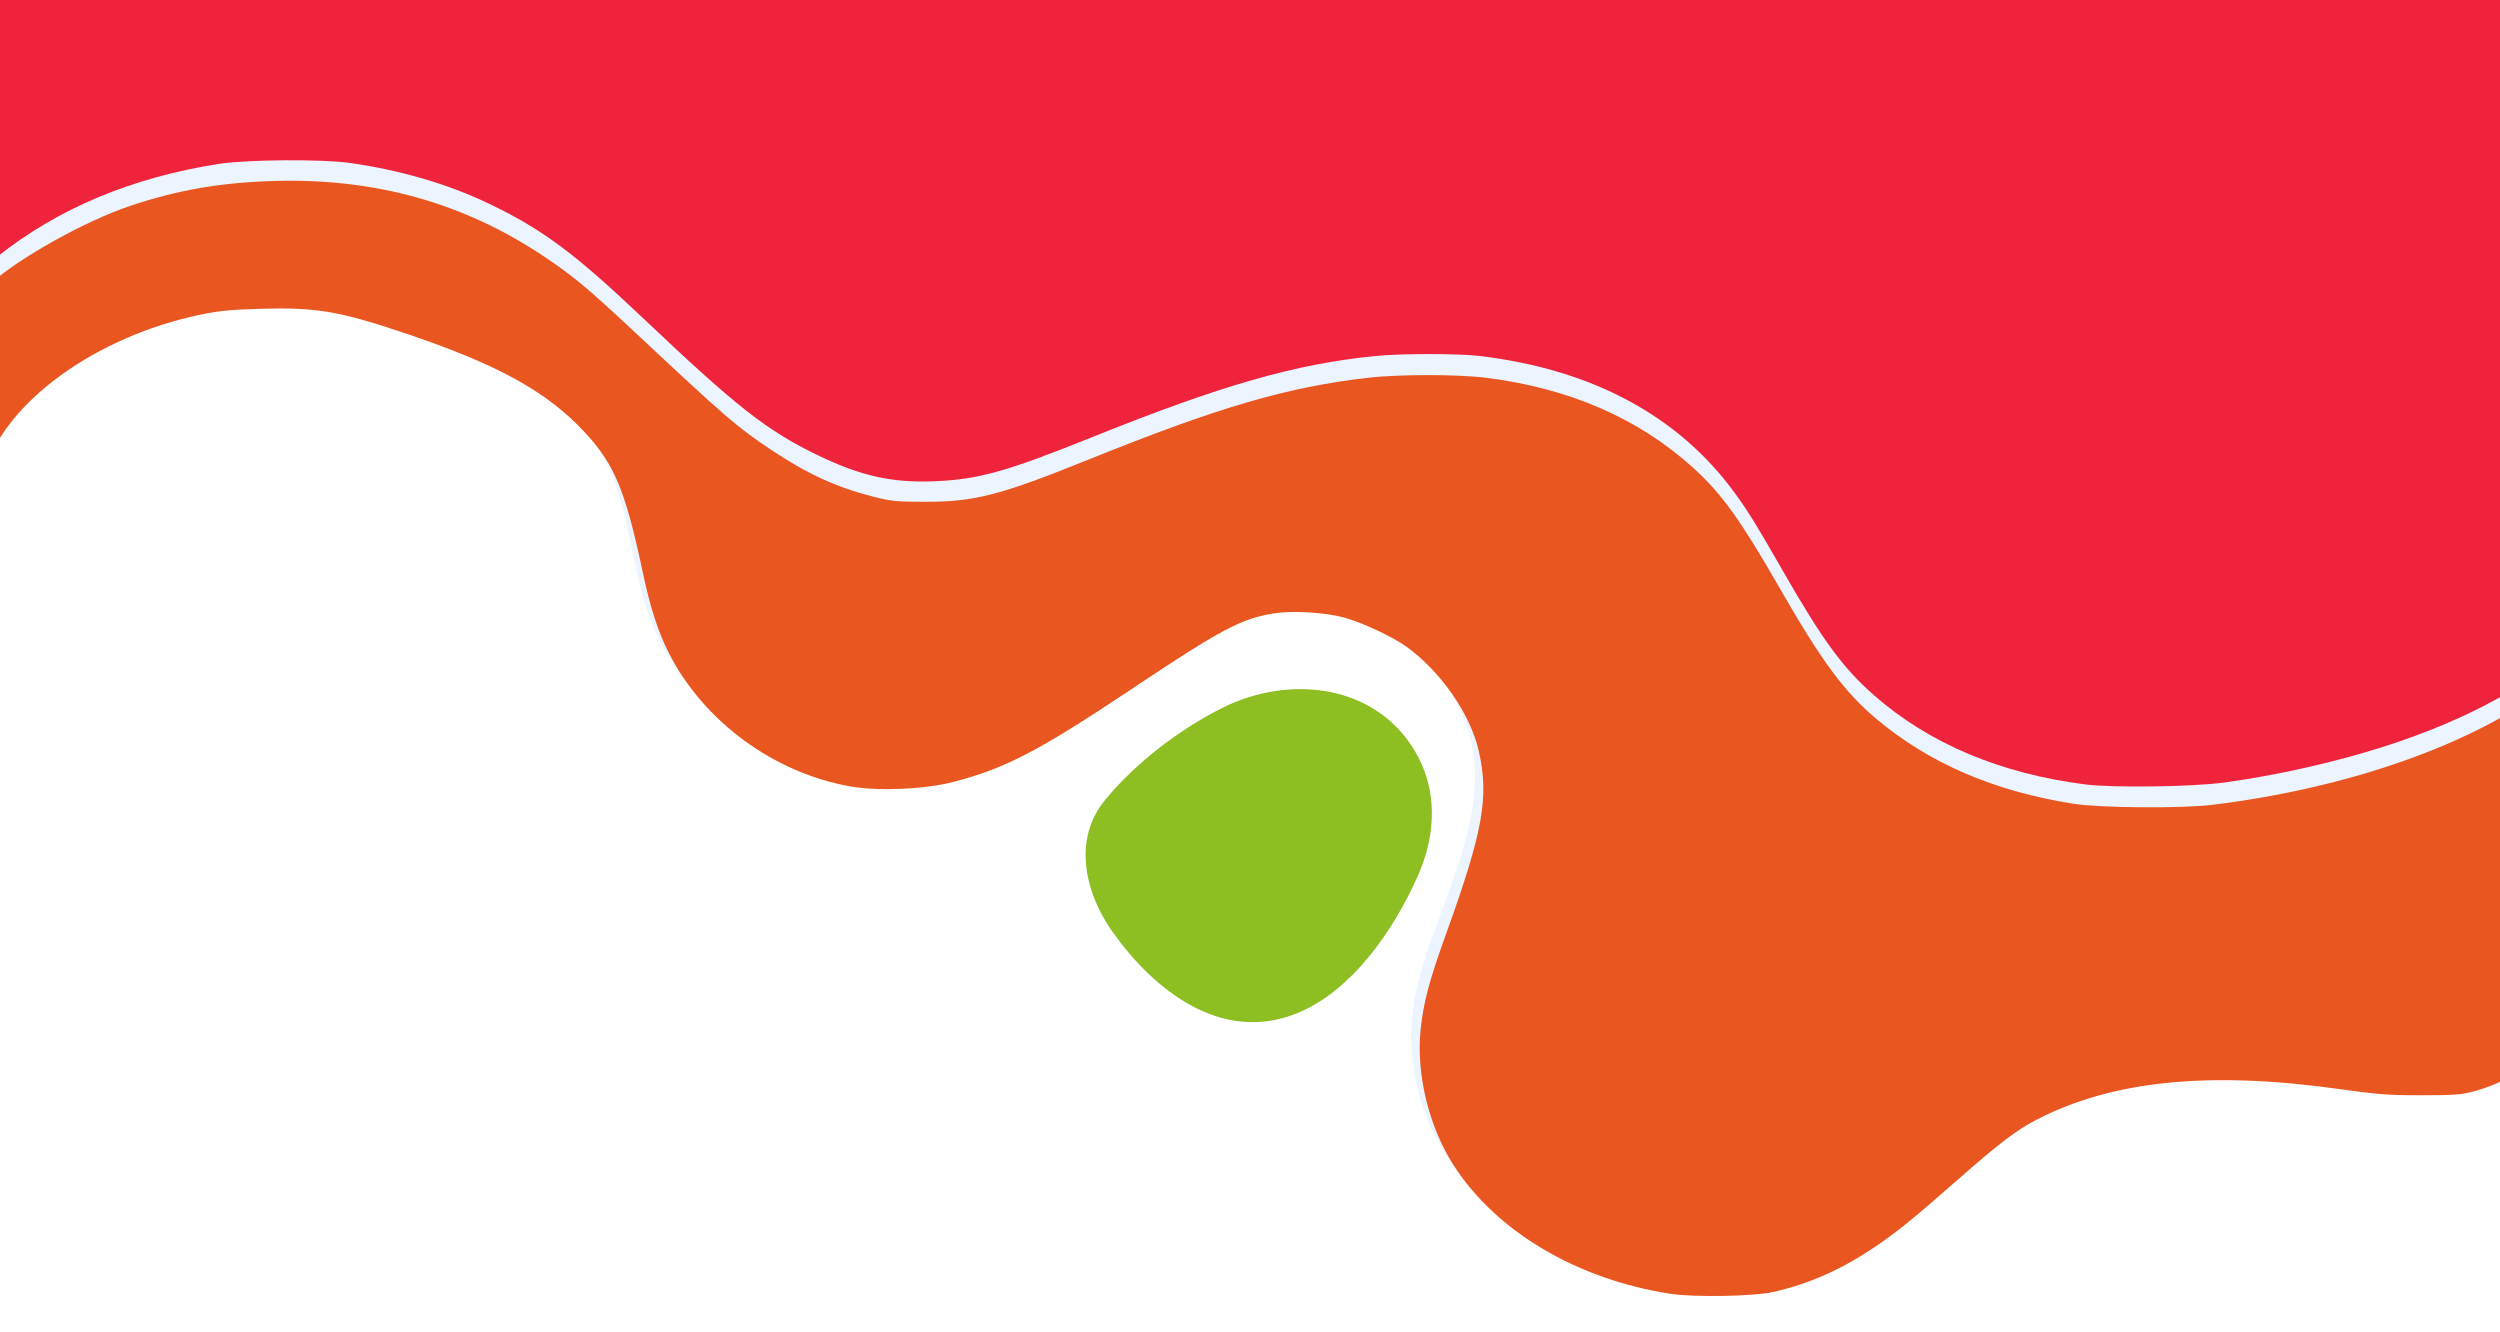
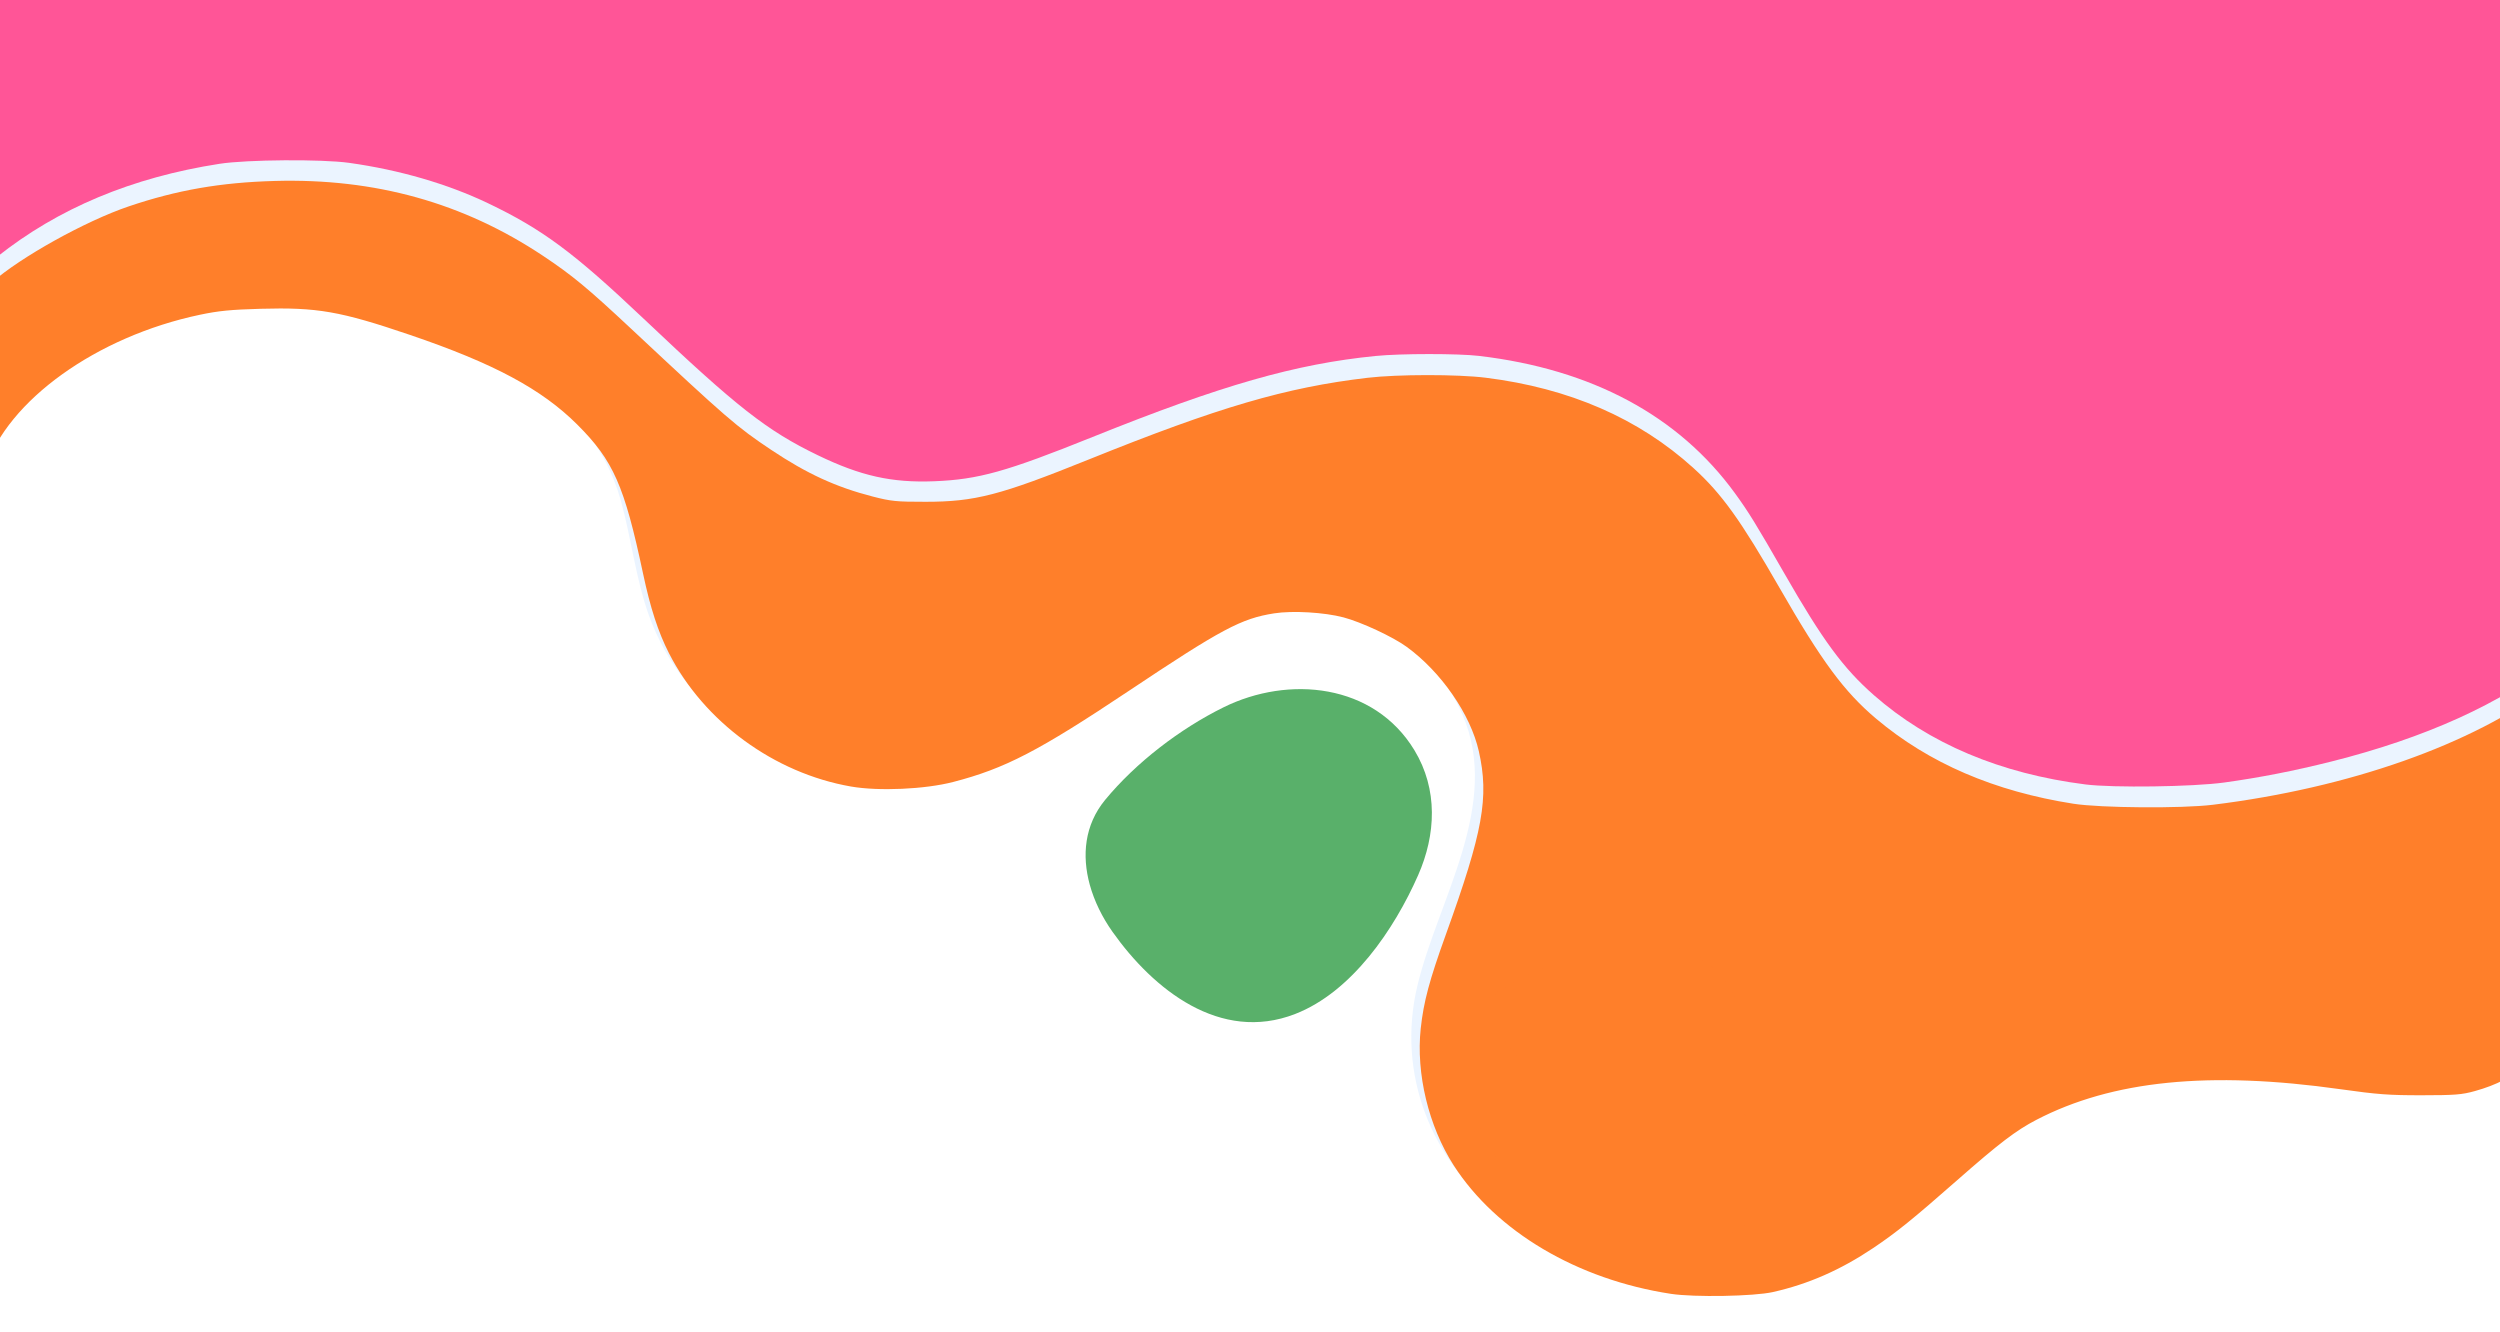
<svg xmlns="http://www.w3.org/2000/svg" fill="none" height="767" viewBox="0 0 1440 767" width="1440" version="1.1" id="svg96">
  <defs id="defs100" />
  <path d="m-14.894 273.223c3.699-23.916 20.641-43.806 39.642-58.829 52.199-41.35 125.482-54.514 188.843-33.939 63.362 20.576 126.106 43.663 143.978 107.78 6.113 21.881 8.527 44.758 16.167 66.152 20.043 56.063 78.466 96.02 138.04 94.405 76.273-2.058 128.14-59.891 191.368-93.277 45.844-24.204 114.163-1.515 139.233 56.119 22.523 51.749-14.13 106.529-25.956 156.132-12.114 50.842 7.818 101.153 49.232 133.123 41.746 32.257 105.13 48.452 156.846 35.797 50.03-12.235 84.13-49.846 122.07-81.861 49.16-41.483 127.43-43.319 187.69-35.443 28.79 3.761 58.22 9.823 86.53 3.407 49.23-11.15 57.18-52.412 57.67-95.776.68-60.09.02-120.202-1.11-180.27-2.24-118.233-6.42-236.444-6.42-354.721h-1483.801v281.201z" fill="#ebf4ff" id="path52" />
-   <path d="m 627.679,509.501 c 2.635,9.624 7.264,18.938 13.088,27.169 23.587,33.363 62.144,64.094 105.174,47.412 32.777,-12.699 57.183,-48.872 70.869,-79.891 10.343,-23.43 11.561,-49.514 -2.103,-72.059 -23.299,-38.452 -72.375,-43.276 -109.958,-24.713 -25.004,12.345 -50.428,31.77 -68.212,53.342 -11.914,14.491 -13.398,32.08 -8.858,48.74 z" fill="#ebf4ff" id="path56" style="fill:#8dbe22;fill-opacity:1" />
-   <path style="fill:#ef233c;fill-opacity:1;stroke-width:1.099" d="m 1201.189,451.835 c -49.02,-6.218 -90.147,-23.589 -121.898,-51.486 -17.563,-15.432 -29.452,-31.6 -51.491,-70.028 -16.277,-28.38 -20.583,-35.373 -28.428,-46.168 -32.441,-44.635 -82.461,-71.487 -147.435,-79.146 -12.089,-1.425 -45.023,-1.409 -59.546,0.029 -46.067,4.561 -88.924,16.827 -163.078,46.672 -49.77,20.031 -65.732,24.491 -91.237,25.494 -24.424,0.96 -42.319,-3.044 -67.053,-15.003 -29.305,-14.169 -46.528,-27.668 -100.165,-78.508 -40.262,-38.163 -58.438,-51.656 -89.742,-66.619 -23.356,-11.164 -50.936,-19.188 -79.956,-23.26 -15.877,-2.228 -58.931,-1.914 -74.748,0.545 C 75.962,102.198 33.544,119.951 -1.738,147.989 l -8.155,6.48 v -83.006 -83.006 H 731.542 1472.977 l 0.055,33.252 c 0.031,18.289 0.243,35.973 0.473,39.298 0.23,3.325 0.739,30.928 1.131,61.339 0.392,30.411 0.873,56.628 1.067,58.26 0.195,1.632 0.709,23 1.142,47.486 0.433,24.485 0.923,45.261 1.087,46.168 0.164,0.907 0.662,23.714 1.106,50.682 l 0.807,49.033 -7.557,6.041 c -31.499,25.182 -75.416,45.071 -129.459,58.63 -21.511,5.397 -41.039,9.222 -61.67,12.082 -17.991,2.494 -64.021,3.131 -79.971,1.108 z m 90.861,-18.719 c 0.429,-1.709 1.734,-2.994 3.484,-3.434 l 2.799,-0.702 -3.365,-2.046 c -1.851,-1.125 -3.365,-2.796 -3.365,-3.711 0,-0.916 -0.495,-1.665 -1.099,-1.665 -0.605,0 -1.099,0.749 -1.099,1.665 0,0.916 -1.514,2.586 -3.365,3.711 l -3.365,2.046 2.799,0.702 c 1.751,0.439 3.055,1.725 3.484,3.434 0.377,1.502 1.073,2.731 1.546,2.731 0.473,0 1.169,-1.229 1.546,-2.731 z m -52.111,-53.997 c 0,-0.9 1.566,-2.296 3.481,-3.101 3.321,-1.396 3.368,-1.499 1.023,-2.244 -1.352,-0.429 -3.411,-2.343 -4.576,-4.254 -1.935,-3.174 -2.119,-3.256 -2.123,-0.95 0,1.629 -1.134,3.173 -3.189,4.352 -3.135,1.8 -3.148,1.846 -0.824,2.991 1.298,0.64 2.834,2.234 3.413,3.541 1.129,2.551 2.795,2.351 2.795,-0.336 z m 64.618,-26.968 3.61,-1.803 -3.268,-1.139 c -2.044,-0.713 -4.053,-2.669 -5.364,-5.226 l -2.097,-4.087 -0.7,3.502 c -0.555,2.776 -1.673,3.944 -5.391,5.631 -3.546,1.61 -4.075,2.135 -2.167,2.153 3.239,0.031 7.904,4.679 7.972,7.944 0.045,2.145 0.334,1.946 1.924,-1.324 1.043,-2.145 3.468,-4.645 5.481,-5.65 z m -193.577,-8.035 2.36,-1.045 -2.358,-1.175 c -1.297,-0.646 -2.902,-2.267 -3.567,-3.6 -1.208,-2.423 -1.21,-2.423 -3.627,0.846 -1.33,1.799 -3.269,3.302 -4.309,3.341 -1.443,0.053 -1.32,0.3 0.518,1.04 1.325,0.534 3.249,2.252 4.275,3.818 l 1.866,2.848 1.24,-2.514 c 0.682,-1.383 2.302,-2.984 3.6,-3.559 z m 99.761,-30.914 c 1.55,-0.389 2.817,-1.095 2.817,-1.568 0,-0.473 -1.268,-1.179 -2.817,-1.568 -1.731,-0.434 -3.361,-1.999 -4.226,-4.057 l -1.409,-3.35 -1.405,3.392 c -0.953,2.3 -2.512,3.705 -4.843,4.364 l -3.438,0.972 3.469,1.294 c 2.154,0.804 3.989,2.551 4.843,4.612 l 1.374,3.317 1.409,-3.35 c 0.865,-2.058 2.495,-3.623 4.226,-4.057 z m -69.388,-2.392 c 0.92,-4.493 3.042,-6.782 7.806,-8.419 l 4.273,-1.469 -3.996,-1.319 c -4.639,-1.531 -8.427,-5.825 -8.427,-9.552 0,-1.43 -0.495,-2.6 -1.099,-2.6 -0.605,0 -1.099,1.17 -1.099,2.6 0,3.727 -3.788,8.021 -8.427,9.552 l -3.995,1.319 4.273,1.469 c 4.764,1.638 6.886,3.927 7.806,8.419 0.34,1.663 0.99,3.023 1.443,3.023 0.453,0 1.103,-1.36 1.443,-3.023 z m 181.739,-16.352 2.723,-0.683 -3.28,-1.994 c -1.804,-1.097 -3.477,-3.138 -3.718,-4.536 -0.433,-2.511 -0.454,-2.506 -1.684,0.42 -0.685,1.629 -2.577,3.659 -4.205,4.512 l -2.96,1.551 2.948,0.74 c 1.789,0.449 3.417,1.916 4.14,3.732 l 1.191,2.992 1.061,-3.025 c 0.639,-1.823 2.143,-3.297 3.784,-3.709 z m -61.167,-12.158 c 1.512,-0.728 3.737,-1.668 4.947,-2.088 1.879,-0.653 1.68,-0.881 -1.367,-1.569 -4.729,-1.067 -6.795,-2.923 -9.156,-8.221 -1.505,-3.379 -1.981,-3.834 -2.041,-1.95 -0.113,3.586 -5.564,9.121 -9.987,10.143 l -3.832,0.885 3.557,0.812 c 4.653,1.063 8.96,5.144 9.786,9.272 l 0.66,3.298 2.342,-4.629 c 1.288,-2.546 3.579,-5.225 5.09,-5.953 z m -72.397,-22.262 3.279,-1.994 -2.723,-0.683 c -1.641,-0.412 -3.144,-1.886 -3.783,-3.709 l -1.061,-3.025 -1.191,2.992 c -0.723,1.816 -2.351,3.283 -4.14,3.732 l -2.948,0.74 2.96,1.551 c 1.628,0.853 3.52,2.883 4.205,4.512 1.23,2.926 1.25,2.931 1.684,0.42 0.241,-1.398 1.915,-3.439 3.718,-4.536 z" id="path329" />
-   <path style="fill:#e9561f;fill-opacity:1;stroke-width:1.099" d="m 962.469,745.257 c -53.93,-8.211 -100.688,-35.888 -125.198,-74.108 -14.423,-22.491 -21.719,-52.846 -18.929,-78.76 1.649,-15.312 4.983,-27.779 14.46,-54.062 21.457,-59.506 24.976,-79.035 19.02,-105.554 -4.78,-21.284 -21.748,-45.815 -41.685,-60.267 -7.933,-5.75 -26.074,-14.197 -36.275,-16.891 -11.087,-2.928 -29.315,-3.989 -39.936,-2.326 -18.965,2.97 -30.35,9.043 -83.728,44.663 -51.996,34.698 -71.291,44.706 -101.13,52.456 -16.287,4.23 -42.863,5.419 -58.873,2.634 -44.302,-7.707 -84.743,-37.323 -104.877,-76.802 -6.205,-12.167 -10.719,-26.046 -14.933,-45.919 -10.738,-50.631 -17.09,-65.02 -37.85,-85.74 -20.495,-20.456 -48.169,-35.286 -96.513,-51.718 -40.046,-13.612 -53.298,-15.924 -85.976,-15 -17.125,0.484 -24.14,1.176 -34.886,3.438 -59.485,12.524 -110.852,49.352 -123.529,88.562 -1.93,5.971 -1.955,5.373 -2.014,-48.006 l -0.059,-54.052 5.771,-5.109 C 11.772,148.137 49.294,127.282 74.198,118.859 101.985,109.461 127.054,105.1 158.29,104.23 c 57.807,-1.611 108.547,12.546 154.443,43.091 16.807,11.186 25.692,18.539 50.895,42.125 55.129,51.592 60.696,56.405 80.575,69.675 20.582,13.738 37.227,21.395 58.407,26.866 10.694,2.763 13.633,3.056 30.52,3.046 28.472,-0.017 42.917,-3.761 93.985,-24.364 74.647,-30.116 113.495,-41.505 160.482,-47.048 17.477,-2.062 51.872,-2.086 68.201,-0.048 48.148,6.01 88.042,23.361 119.651,52.042 16.216,14.713 27.171,29.966 49.616,69.078 24.209,42.187 37.212,59.789 55.632,75.313 30.348,25.577 68.035,41.813 113.624,48.951 15.649,2.45 62.386,2.799 80.244,0.598 78.534,-9.677 149.564,-34.735 194.113,-68.481 l 11.09,-8.4 0.645,53.442 c 0.831,68.829 -0.43,117.812 -3.385,131.488 -4.051,18.747 -10.154,30.314 -21.682,41.099 -7.86,7.353 -17.025,12.19 -29.86,15.762 -7.465,2.077 -11.404,2.388 -30.554,2.406 -18.862,0.018 -25.511,-0.477 -46.809,-3.482 -75.654,-10.676 -131.512,-5.048 -175.196,17.652 -11.682,6.07 -21.377,13.463 -45.658,34.817 -25.373,22.313 -35.123,30.186 -48.389,39.071 -18.85,12.625 -37.234,20.687 -57.688,25.299 -11.004,2.481 -45.247,3.082 -58.722,1.031 z m 21.898,-50.514 c 0,-0.893 1.291,-2.469 2.869,-3.503 l 2.869,-1.88 -2.423,-0.896 c -1.333,-0.493 -2.682,-1.884 -2.997,-3.092 -0.316,-1.208 -0.953,-2.196 -1.417,-2.196 -0.464,0 -1.101,0.988 -1.417,2.196 -0.316,1.208 -1.665,2.599 -2.997,3.092 l -2.423,0.896 2.869,1.88 c 1.578,1.034 2.869,2.611 2.869,3.503 0,0.893 0.495,1.624 1.099,1.624 0.605,0 1.099,-0.731 1.099,-1.624 z m -84.545,-32.273 c 2.196,-0.812 2.174,-0.893 -0.579,-2.147 -1.573,-0.717 -3.404,-2.669 -4.068,-4.339 l -1.208,-3.036 -1.095,3.129 c -0.655,1.872 -2.48,3.732 -4.541,4.629 -2.403,1.046 -2.807,1.512 -1.333,1.542 2.906,0.059 6.132,3.205 6.136,5.984 0.003,1.904 0.385,1.678 2.205,-1.308 1.211,-1.986 3.228,-3.99 4.483,-4.454 z m 55.621,-5.287 c 0.908,-1.386 3.311,-3.121 5.339,-3.854 l 3.688,-1.333 -4.253,-1.904 c -4.521,-2.024 -6.576,-4.746 -6.713,-8.889 -0.069,-2.096 -0.321,-1.89 -1.427,1.168 -1.603,4.431 -6.464,8.894 -9.818,9.015 -1.992,0.072 -1.838,0.288 0.886,1.243 4.614,1.617 6.894,3.86 8.505,8.363 1.234,3.451 1.43,3.595 1.765,1.297 0.207,-1.421 1.12,-3.719 2.028,-5.105 z m -101.174,-21.205 c 1.586,-1.247 3.929,-2.292 5.208,-2.322 1.685,-0.04 1.081,-0.659 -2.193,-2.248 -4.342,-2.108 -6.937,-5.604 -7.102,-9.566 -0.043,-1.03 -1.018,0.245 -2.167,2.831 -1.614,3.634 -3.158,5.178 -6.793,6.793 -3.387,1.505 -4.035,2.111 -2.314,2.167 3.283,0.107 8.74,4.926 9.73,8.594 l 0.817,3.026 0.965,-3.503 c 0.531,-1.927 2.263,-4.524 3.848,-5.771 z m 62.53,-20.955 c 0.888,0 1.614,-0.495 1.614,-1.099 0,-0.605 -0.726,-1.099 -1.614,-1.099 -0.888,0 -2.309,-1.328 -3.159,-2.95 -1.517,-2.895 -1.56,-2.905 -2.307,-0.552 -0.419,1.319 -1.965,2.7 -3.436,3.069 -3.236,0.812 -3.549,2.631 -0.453,2.631 1.318,0 2.744,1.146 3.506,2.817 l 1.284,2.817 1.476,-2.817 c 0.812,-1.549 2.202,-2.817 3.09,-2.817 z" id="path2079" />
+   <path d="m 627.679,509.501 c 2.635,9.624 7.264,18.938 13.088,27.169 23.587,33.363 62.144,64.094 105.174,47.412 32.777,-12.699 57.183,-48.872 70.869,-79.891 10.343,-23.43 11.561,-49.514 -2.103,-72.059 -23.299,-38.452 -72.375,-43.276 -109.958,-24.713 -25.004,12.345 -50.428,31.77 -68.212,53.342 -11.914,14.491 -13.398,32.08 -8.858,48.74 z" fill="#ebf4ff" id="path56" style="fill:#59b06a;fill-opacity:1" />
+   <path style="fill:#ff5597;fill-opacity:1;stroke-width:1.099" d="m 1201.189,451.835 c -49.02,-6.218 -90.147,-23.589 -121.898,-51.486 -17.563,-15.432 -29.452,-31.6 -51.491,-70.028 -16.277,-28.38 -20.583,-35.373 -28.428,-46.168 -32.441,-44.635 -82.461,-71.487 -147.435,-79.146 -12.089,-1.425 -45.023,-1.409 -59.546,0.029 -46.067,4.561 -88.924,16.827 -163.078,46.672 -49.77,20.031 -65.732,24.491 -91.237,25.494 -24.424,0.96 -42.319,-3.044 -67.053,-15.003 -29.305,-14.169 -46.528,-27.668 -100.165,-78.508 -40.262,-38.163 -58.438,-51.656 -89.742,-66.619 -23.356,-11.164 -50.936,-19.188 -79.956,-23.26 -15.877,-2.228 -58.931,-1.914 -74.748,0.545 C 75.962,102.198 33.544,119.951 -1.738,147.989 l -8.155,6.48 v -83.006 -83.006 H 731.542 1472.977 l 0.055,33.252 c 0.031,18.289 0.243,35.973 0.473,39.298 0.23,3.325 0.739,30.928 1.131,61.339 0.392,30.411 0.873,56.628 1.067,58.26 0.195,1.632 0.709,23 1.142,47.486 0.433,24.485 0.923,45.261 1.087,46.168 0.164,0.907 0.662,23.714 1.106,50.682 l 0.807,49.033 -7.557,6.041 c -31.499,25.182 -75.416,45.071 -129.459,58.63 -21.511,5.397 -41.039,9.222 -61.67,12.082 -17.991,2.494 -64.021,3.131 -79.971,1.108 z m 90.861,-18.719 c 0.429,-1.709 1.734,-2.994 3.484,-3.434 l 2.799,-0.702 -3.365,-2.046 c -1.851,-1.125 -3.365,-2.796 -3.365,-3.711 0,-0.916 -0.495,-1.665 -1.099,-1.665 -0.605,0 -1.099,0.749 -1.099,1.665 0,0.916 -1.514,2.586 -3.365,3.711 l -3.365,2.046 2.799,0.702 c 1.751,0.439 3.055,1.725 3.484,3.434 0.377,1.502 1.073,2.731 1.546,2.731 0.473,0 1.169,-1.229 1.546,-2.731 z m -52.111,-53.997 c 0,-0.9 1.566,-2.296 3.481,-3.101 3.321,-1.396 3.368,-1.499 1.023,-2.244 -1.352,-0.429 -3.411,-2.343 -4.576,-4.254 -1.935,-3.174 -2.119,-3.256 -2.123,-0.95 0,1.629 -1.134,3.173 -3.189,4.352 -3.135,1.8 -3.148,1.846 -0.824,2.991 1.298,0.64 2.834,2.234 3.413,3.541 1.129,2.551 2.795,2.351 2.795,-0.336 z m 64.618,-26.968 3.61,-1.803 -3.268,-1.139 c -2.044,-0.713 -4.053,-2.669 -5.364,-5.226 l -2.097,-4.087 -0.7,3.502 c -0.555,2.776 -1.673,3.944 -5.391,5.631 -3.546,1.61 -4.075,2.135 -2.167,2.153 3.239,0.031 7.904,4.679 7.972,7.944 0.045,2.145 0.334,1.946 1.924,-1.324 1.043,-2.145 3.468,-4.645 5.481,-5.65 z m -193.577,-8.035 2.36,-1.045 -2.358,-1.175 c -1.297,-0.646 -2.902,-2.267 -3.567,-3.6 -1.208,-2.423 -1.21,-2.423 -3.627,0.846 -1.33,1.799 -3.269,3.302 -4.309,3.341 -1.443,0.053 -1.32,0.3 0.518,1.04 1.325,0.534 3.249,2.252 4.275,3.818 l 1.866,2.848 1.24,-2.514 c 0.682,-1.383 2.302,-2.984 3.6,-3.559 z m 99.761,-30.914 c 1.55,-0.389 2.817,-1.095 2.817,-1.568 0,-0.473 -1.268,-1.179 -2.817,-1.568 -1.731,-0.434 -3.361,-1.999 -4.226,-4.057 l -1.409,-3.35 -1.405,3.392 c -0.953,2.3 -2.512,3.705 -4.843,4.364 l -3.438,0.972 3.469,1.294 c 2.154,0.804 3.989,2.551 4.843,4.612 l 1.374,3.317 1.409,-3.35 c 0.865,-2.058 2.495,-3.623 4.226,-4.057 z m -69.388,-2.392 c 0.92,-4.493 3.042,-6.782 7.806,-8.419 l 4.273,-1.469 -3.996,-1.319 c -4.639,-1.531 -8.427,-5.825 -8.427,-9.552 0,-1.43 -0.495,-2.6 -1.099,-2.6 -0.605,0 -1.099,1.17 -1.099,2.6 0,3.727 -3.788,8.021 -8.427,9.552 l -3.995,1.319 4.273,1.469 c 4.764,1.638 6.886,3.927 7.806,8.419 0.34,1.663 0.99,3.023 1.443,3.023 0.453,0 1.103,-1.36 1.443,-3.023 z m 181.739,-16.352 2.723,-0.683 -3.28,-1.994 c -1.804,-1.097 -3.477,-3.138 -3.718,-4.536 -0.433,-2.511 -0.454,-2.506 -1.684,0.42 -0.685,1.629 -2.577,3.659 -4.205,4.512 l -2.96,1.551 2.948,0.74 c 1.789,0.449 3.417,1.916 4.14,3.732 l 1.191,2.992 1.061,-3.025 c 0.639,-1.823 2.143,-3.297 3.784,-3.709 z m -61.167,-12.158 c 1.512,-0.728 3.737,-1.668 4.947,-2.088 1.879,-0.653 1.68,-0.881 -1.367,-1.569 -4.729,-1.067 -6.795,-2.923 -9.156,-8.221 -1.505,-3.379 -1.981,-3.834 -2.041,-1.95 -0.113,3.586 -5.564,9.121 -9.987,10.143 l -3.832,0.885 3.557,0.812 c 4.653,1.063 8.96,5.144 9.786,9.272 l 0.66,3.298 2.342,-4.629 c 1.288,-2.546 3.579,-5.225 5.09,-5.953 z m -72.397,-22.262 3.279,-1.994 -2.723,-0.683 c -1.641,-0.412 -3.144,-1.886 -3.783,-3.709 l -1.061,-3.025 -1.191,2.992 c -0.723,1.816 -2.351,3.283 -4.14,3.732 l -2.948,0.74 2.96,1.551 c 1.628,0.853 3.52,2.883 4.205,4.512 1.23,2.926 1.25,2.931 1.684,0.42 0.241,-1.398 1.915,-3.439 3.718,-4.536 z" id="path329" />
+   <path style="fill:#ff7f2a;fill-opacity:1;stroke-width:1.099" d="m 962.469,745.257 c -53.93,-8.211 -100.688,-35.888 -125.198,-74.108 -14.423,-22.491 -21.719,-52.846 -18.929,-78.76 1.649,-15.312 4.983,-27.779 14.46,-54.062 21.457,-59.506 24.976,-79.035 19.02,-105.554 -4.78,-21.284 -21.748,-45.815 -41.685,-60.267 -7.933,-5.75 -26.074,-14.197 -36.275,-16.891 -11.087,-2.928 -29.315,-3.989 -39.936,-2.326 -18.965,2.97 -30.35,9.043 -83.728,44.663 -51.996,34.698 -71.291,44.706 -101.13,52.456 -16.287,4.23 -42.863,5.419 -58.873,2.634 -44.302,-7.707 -84.743,-37.323 -104.877,-76.802 -6.205,-12.167 -10.719,-26.046 -14.933,-45.919 -10.738,-50.631 -17.09,-65.02 -37.85,-85.74 -20.495,-20.456 -48.169,-35.286 -96.513,-51.718 -40.046,-13.612 -53.298,-15.924 -85.976,-15 -17.125,0.484 -24.14,1.176 -34.886,3.438 -59.485,12.524 -110.852,49.352 -123.529,88.562 -1.93,5.971 -1.955,5.373 -2.014,-48.006 l -0.059,-54.052 5.771,-5.109 C 11.772,148.137 49.294,127.282 74.198,118.859 101.985,109.461 127.054,105.1 158.29,104.23 c 57.807,-1.611 108.547,12.546 154.443,43.091 16.807,11.186 25.692,18.539 50.895,42.125 55.129,51.592 60.696,56.405 80.575,69.675 20.582,13.738 37.227,21.395 58.407,26.866 10.694,2.763 13.633,3.056 30.52,3.046 28.472,-0.017 42.917,-3.761 93.985,-24.364 74.647,-30.116 113.495,-41.505 160.482,-47.048 17.477,-2.062 51.872,-2.086 68.201,-0.048 48.148,6.01 88.042,23.361 119.651,52.042 16.216,14.713 27.171,29.966 49.616,69.078 24.209,42.187 37.212,59.789 55.632,75.313 30.348,25.577 68.035,41.813 113.624,48.951 15.649,2.45 62.386,2.799 80.244,0.598 78.534,-9.677 149.564,-34.735 194.113,-68.481 l 11.09,-8.4 0.645,53.442 c 0.831,68.829 -0.43,117.812 -3.385,131.488 -4.051,18.747 -10.154,30.314 -21.682,41.099 -7.86,7.353 -17.025,12.19 -29.86,15.762 -7.465,2.077 -11.404,2.388 -30.554,2.406 -18.862,0.018 -25.511,-0.477 -46.809,-3.482 -75.654,-10.676 -131.512,-5.048 -175.196,17.652 -11.682,6.07 -21.377,13.463 -45.658,34.817 -25.373,22.313 -35.123,30.186 -48.389,39.071 -18.85,12.625 -37.234,20.687 -57.688,25.299 -11.004,2.481 -45.247,3.082 -58.722,1.031 z m 21.898,-50.514 c 0,-0.893 1.291,-2.469 2.869,-3.503 l 2.869,-1.88 -2.423,-0.896 c -1.333,-0.493 -2.682,-1.884 -2.997,-3.092 -0.316,-1.208 -0.953,-2.196 -1.417,-2.196 -0.464,0 -1.101,0.988 -1.417,2.196 -0.316,1.208 -1.665,2.599 -2.997,3.092 l -2.423,0.896 2.869,1.88 c 1.578,1.034 2.869,2.611 2.869,3.503 0,0.893 0.495,1.624 1.099,1.624 0.605,0 1.099,-0.731 1.099,-1.624 z m -84.545,-32.273 c 2.196,-0.812 2.174,-0.893 -0.579,-2.147 -1.573,-0.717 -3.404,-2.669 -4.068,-4.339 l -1.208,-3.036 -1.095,3.129 c -0.655,1.872 -2.48,3.732 -4.541,4.629 -2.403,1.046 -2.807,1.512 -1.333,1.542 2.906,0.059 6.132,3.205 6.136,5.984 0.003,1.904 0.385,1.678 2.205,-1.308 1.211,-1.986 3.228,-3.99 4.483,-4.454 z m 55.621,-5.287 c 0.908,-1.386 3.311,-3.121 5.339,-3.854 l 3.688,-1.333 -4.253,-1.904 c -4.521,-2.024 -6.576,-4.746 -6.713,-8.889 -0.069,-2.096 -0.321,-1.89 -1.427,1.168 -1.603,4.431 -6.464,8.894 -9.818,9.015 -1.992,0.072 -1.838,0.288 0.886,1.243 4.614,1.617 6.894,3.86 8.505,8.363 1.234,3.451 1.43,3.595 1.765,1.297 0.207,-1.421 1.12,-3.719 2.028,-5.105 z m -101.174,-21.205 c 1.586,-1.247 3.929,-2.292 5.208,-2.322 1.685,-0.04 1.081,-0.659 -2.193,-2.248 -4.342,-2.108 -6.937,-5.604 -7.102,-9.566 -0.043,-1.03 -1.018,0.245 -2.167,2.831 -1.614,3.634 -3.158,5.178 -6.793,6.793 -3.387,1.505 -4.035,2.111 -2.314,2.167 3.283,0.107 8.74,4.926 9.73,8.594 l 0.817,3.026 0.965,-3.503 c 0.531,-1.927 2.263,-4.524 3.848,-5.771 z m 62.53,-20.955 c 0.888,0 1.614,-0.495 1.614,-1.099 0,-0.605 -0.726,-1.099 -1.614,-1.099 -0.888,0 -2.309,-1.328 -3.159,-2.95 -1.517,-2.895 -1.56,-2.905 -2.307,-0.552 -0.419,1.319 -1.965,2.7 -3.436,3.069 -3.236,0.812 -3.549,2.631 -0.453,2.631 1.318,0 2.744,1.146 3.506,2.817 l 1.284,2.817 1.476,-2.817 c 0.812,-1.549 2.202,-2.817 3.09,-2.817 z" id="path2079" />
  <path style="fill:#ffd42a;fill-opacity:1;stroke-width:1.099" d="" id="path12687" />
-   <path style="fill:#e9561f;fill-opacity:1" d="m 1005.802,705.71 c -9.207,6.322 -20.434,5.973 -30.779,8.794 -2.236,0.61 -4.315,1.784 -6.595,2.198 -5.661,1.029 -12.945,0 -18.687,0 -2.835,0 -7.143,0.688 -9.893,0 -3.59,-0.897 -9.096,-2.15 -12.092,-4.397 -0.829,-0.622 -1.31,-1.665 -2.198,-2.198 -3.901,-2.34 -8.07,-1.574 -12.092,-3.298 -3.499,-1.5 -12.323,-6.843 -15.389,-8.794 -1.979,-1.26 -3.436,-3.273 -5.496,-4.397 -2.034,-1.11 -4.523,-1.162 -6.595,-2.198 -1.933,-0.967 -7.865,-6.005 -9.893,-7.695 -4.655,-3.879 -2.709,-3.242 -6.595,-8.794 -1.304,-4.013 -5.431,-5.624 -7.695,-8.794 -0.952,-1.333 -1.04,-3.238 -2.198,-4.397 -0.518,-0.518 -1.612,0.44 -2.198,0 -1.057,-0.793 -1.264,-2.364 -2.198,-3.298 -0.579,-0.579 -1.619,-0.52 -2.198,-1.099 -1.99,-1.99 -3.93,-5.346 -5.496,-7.695 -0.454,-0.682 -1.832,-0.366 -2.198,-1.099 -0.676,-1.351 -0.504,-3.008 -1.099,-4.397 -1.344,-3.135 -4.793,-5.276 -5.496,-8.794 -0.216,-1.078 0.348,-2.255 0,-3.298 -0.259,-0.777 -1.939,-0.322 -2.198,-1.099 -1.369,-4.106 0,-12.35 0,-16.489 0,-4.397 -0.954,-8.899 0,-13.191 0.287,-1.29 1.678,-2.083 2.198,-3.298 2.071,-4.832 -0.199,-4.298 3.298,-8.794 2.938,-3.778 8.566,-7.97 12.092,-10.992 20.201,-17.315 39.792,-24.555 65.954,-28.58 12.728,-1.958 37.559,-6.2 50.565,-2.198 7.421,2.283 13.381,7.885 18.687,13.191 11.288,11.288 15.389,27.073 15.389,42.87" id="path12756" />
-   <path style="fill:#e9561f;fill-opacity:1" d="m 865.099,654.046 c -8.256,-2.359 -8.788,-2.39 -17.588,-5.496 -13.63,-4.81 -4.902,-0.604 -12.092,-6.595 -1.015,-0.846 -2.565,-1.099 -3.298,-2.198 -1.932,-2.897 -1.429,-7.877 -3.298,-10.992 -2.184,-3.64 -3.038,-0.458 -2.198,-5.496 0.794,-4.765 4.486,-7.784 7.695,-10.992 3.572,-3.572 6.784,-9.286 10.992,-12.092 4.838,-3.225 14.709,-3.13 19.786,-1.099 5.927,2.371 13.625,17.161 10.992,23.084 -1.697,3.818 -5.826,6.156 -7.695,9.893 -0.501,1.003 -1.505,8.794 -4.397,8.794" id="path12758" />
-   <path style="fill:#ef233c;fill-opacity:1" d="m 1296,440.794 c -23.084,0.366 -46.251,3.09 -69.252,1.099 -30.552,-2.644 -51.903,-13.987 -79.145,-25.282 -3.646,-1.512 -7.518,-2.526 -10.992,-4.397 -1.369,-0.737 -2.103,-2.303 -3.298,-3.298 -1.806,-1.505 -7.453,-4.558 -8.794,-5.496 -3.844,-2.691 -6.969,-6.38 -10.992,-8.794 -8.553,-5.132 -2.911,1.486 -10.992,-6.595 -6.706,-6.706 -9.658,-14.605 -13.191,-23.084 -8.652,-20.764 -16.455,-32.611 -15.389,-56.061 0.2,-4.408 -0.198,-8.974 1.099,-13.191 1.687,-5.482 5.13,-10.26 7.695,-15.389 2.199,-4.397 3.869,-9.101 6.595,-13.191 3.95,-5.924 18.444,-21.32 23.084,-26.382 14.763,-16.105 24.383,-24.46 45.069,-32.977 22.384,-9.217 44.339,-10.992 68.153,-10.992 2.198,0 4.474,-0.578 6.595,0 3.146,0.858 8.618,5.968 10.992,7.695 8.43,6.131 15.495,12.625 21.985,20.885 2.264,2.881 4.131,6.083 6.595,8.794 1.232,1.356 3.035,2.072 4.397,3.298 10.55,9.495 20.014,22.793 34.076,27.481 0.773,0.258 5.762,1.486 7.695,1.099 3.061,-0.612 11.117,-5.183 13.191,0 0.408,1.021 0,2.198 0,3.298 0.366,1.466 0.504,3.008 1.099,4.397 0.52,1.214 1.608,2.116 2.199,3.298 0.94,1.879 2.666,10.856 2.199,13.191 -1.217,6.084 -1.288,0.409 -2.199,7.695 -1.019,8.149 0.245,16.038 -2.199,24.183 -1.366,4.553 -4.755,6.85 -6.595,10.992 -0.759,1.707 -0.508,3.724 -1.099,5.496 -2.394,7.183 -2.959,6.383 -5.496,12.092 -2.791,6.279 -5.264,14.229 -6.596,20.885 -1.012,5.058 0.081,11.767 -1.099,16.489 -1.882,7.528 -6.346,14.642 -8.794,21.985 -1.505,4.514 -2.604,12.732 -3.298,17.588 -0.363,2.539 0.901,5.293 0,7.695 -0.75,2.001 -2.199,3.664 -3.298,5.496 z" id="path12760" />
+   <path style="fill:#ff7f2a;fill-opacity:1" d="m 1005.802,705.71 c -9.207,6.322 -20.434,5.973 -30.779,8.794 -2.236,0.61 -4.315,1.784 -6.595,2.198 -5.661,1.029 -12.945,0 -18.687,0 -2.835,0 -7.143,0.688 -9.893,0 -3.59,-0.897 -9.096,-2.15 -12.092,-4.397 -0.829,-0.622 -1.31,-1.665 -2.198,-2.198 -3.901,-2.34 -8.07,-1.574 -12.092,-3.298 -3.499,-1.5 -12.323,-6.843 -15.389,-8.794 -1.979,-1.26 -3.436,-3.273 -5.496,-4.397 -2.034,-1.11 -4.523,-1.162 -6.595,-2.198 -1.933,-0.967 -7.865,-6.005 -9.893,-7.695 -4.655,-3.879 -2.709,-3.242 -6.595,-8.794 -1.304,-4.013 -5.431,-5.624 -7.695,-8.794 -0.952,-1.333 -1.04,-3.238 -2.198,-4.397 -0.518,-0.518 -1.612,0.44 -2.198,0 -1.057,-0.793 -1.264,-2.364 -2.198,-3.298 -0.579,-0.579 -1.619,-0.52 -2.198,-1.099 -1.99,-1.99 -3.93,-5.346 -5.496,-7.695 -0.454,-0.682 -1.832,-0.366 -2.198,-1.099 -0.676,-1.351 -0.504,-3.008 -1.099,-4.397 -1.344,-3.135 -4.793,-5.276 -5.496,-8.794 -0.216,-1.078 0.348,-2.255 0,-3.298 -0.259,-0.777 -1.939,-0.322 -2.198,-1.099 -1.369,-4.106 0,-12.35 0,-16.489 0,-4.397 -0.954,-8.899 0,-13.191 0.287,-1.29 1.678,-2.083 2.198,-3.298 2.071,-4.832 -0.199,-4.298 3.298,-8.794 2.938,-3.778 8.566,-7.97 12.092,-10.992 20.201,-17.315 39.792,-24.555 65.954,-28.58 12.728,-1.958 37.559,-6.2 50.565,-2.198 7.421,2.283 13.381,7.885 18.687,13.191 11.288,11.288 15.389,27.073 15.389,42.87" id="path12756" />
+   <path style="fill:#ff7f2a;fill-opacity:1" d="m 865.099,654.046 c -8.256,-2.359 -8.788,-2.39 -17.588,-5.496 -13.63,-4.81 -4.902,-0.604 -12.092,-6.595 -1.015,-0.846 -2.565,-1.099 -3.298,-2.198 -1.932,-2.897 -1.429,-7.877 -3.298,-10.992 -2.184,-3.64 -3.038,-0.458 -2.198,-5.496 0.794,-4.765 4.486,-7.784 7.695,-10.992 3.572,-3.572 6.784,-9.286 10.992,-12.092 4.838,-3.225 14.709,-3.13 19.786,-1.099 5.927,2.371 13.625,17.161 10.992,23.084 -1.697,3.818 -5.826,6.156 -7.695,9.893 -0.501,1.003 -1.505,8.794 -4.397,8.794" id="path12758" />
+   <path style="fill:#ff5597;fill-opacity:1" d="m 1296,440.794 c -23.084,0.366 -46.251,3.09 -69.252,1.099 -30.552,-2.644 -51.903,-13.987 -79.145,-25.282 -3.646,-1.512 -7.518,-2.526 -10.992,-4.397 -1.369,-0.737 -2.103,-2.303 -3.298,-3.298 -1.806,-1.505 -7.453,-4.558 -8.794,-5.496 -3.844,-2.691 -6.969,-6.38 -10.992,-8.794 -8.553,-5.132 -2.911,1.486 -10.992,-6.595 -6.706,-6.706 -9.658,-14.605 -13.191,-23.084 -8.652,-20.764 -16.455,-32.611 -15.389,-56.061 0.2,-4.408 -0.198,-8.974 1.099,-13.191 1.687,-5.482 5.13,-10.26 7.695,-15.389 2.199,-4.397 3.869,-9.101 6.595,-13.191 3.95,-5.924 18.444,-21.32 23.084,-26.382 14.763,-16.105 24.383,-24.46 45.069,-32.977 22.384,-9.217 44.339,-10.992 68.153,-10.992 2.198,0 4.474,-0.578 6.595,0 3.146,0.858 8.618,5.968 10.992,7.695 8.43,6.131 15.495,12.625 21.985,20.885 2.264,2.881 4.131,6.083 6.595,8.794 1.232,1.356 3.035,2.072 4.397,3.298 10.55,9.495 20.014,22.793 34.076,27.481 0.773,0.258 5.762,1.486 7.695,1.099 3.061,-0.612 11.117,-5.183 13.191,0 0.408,1.021 0,2.198 0,3.298 0.366,1.466 0.504,3.008 1.099,4.397 0.52,1.214 1.608,2.116 2.199,3.298 0.94,1.879 2.666,10.856 2.199,13.191 -1.217,6.084 -1.288,0.409 -2.199,7.695 -1.019,8.149 0.245,16.038 -2.199,24.183 -1.366,4.553 -4.755,6.85 -6.595,10.992 -0.759,1.707 -0.508,3.724 -1.099,5.496 -2.394,7.183 -2.959,6.383 -5.496,12.092 -2.791,6.279 -5.264,14.229 -6.596,20.885 -1.012,5.058 0.081,11.767 -1.099,16.489 -1.882,7.528 -6.346,14.642 -8.794,21.985 -1.505,4.514 -2.604,12.732 -3.298,17.588 -0.363,2.539 0.901,5.293 0,7.695 -0.75,2.001 -2.199,3.664 -3.298,5.496 z" id="path12760" />
</svg>
